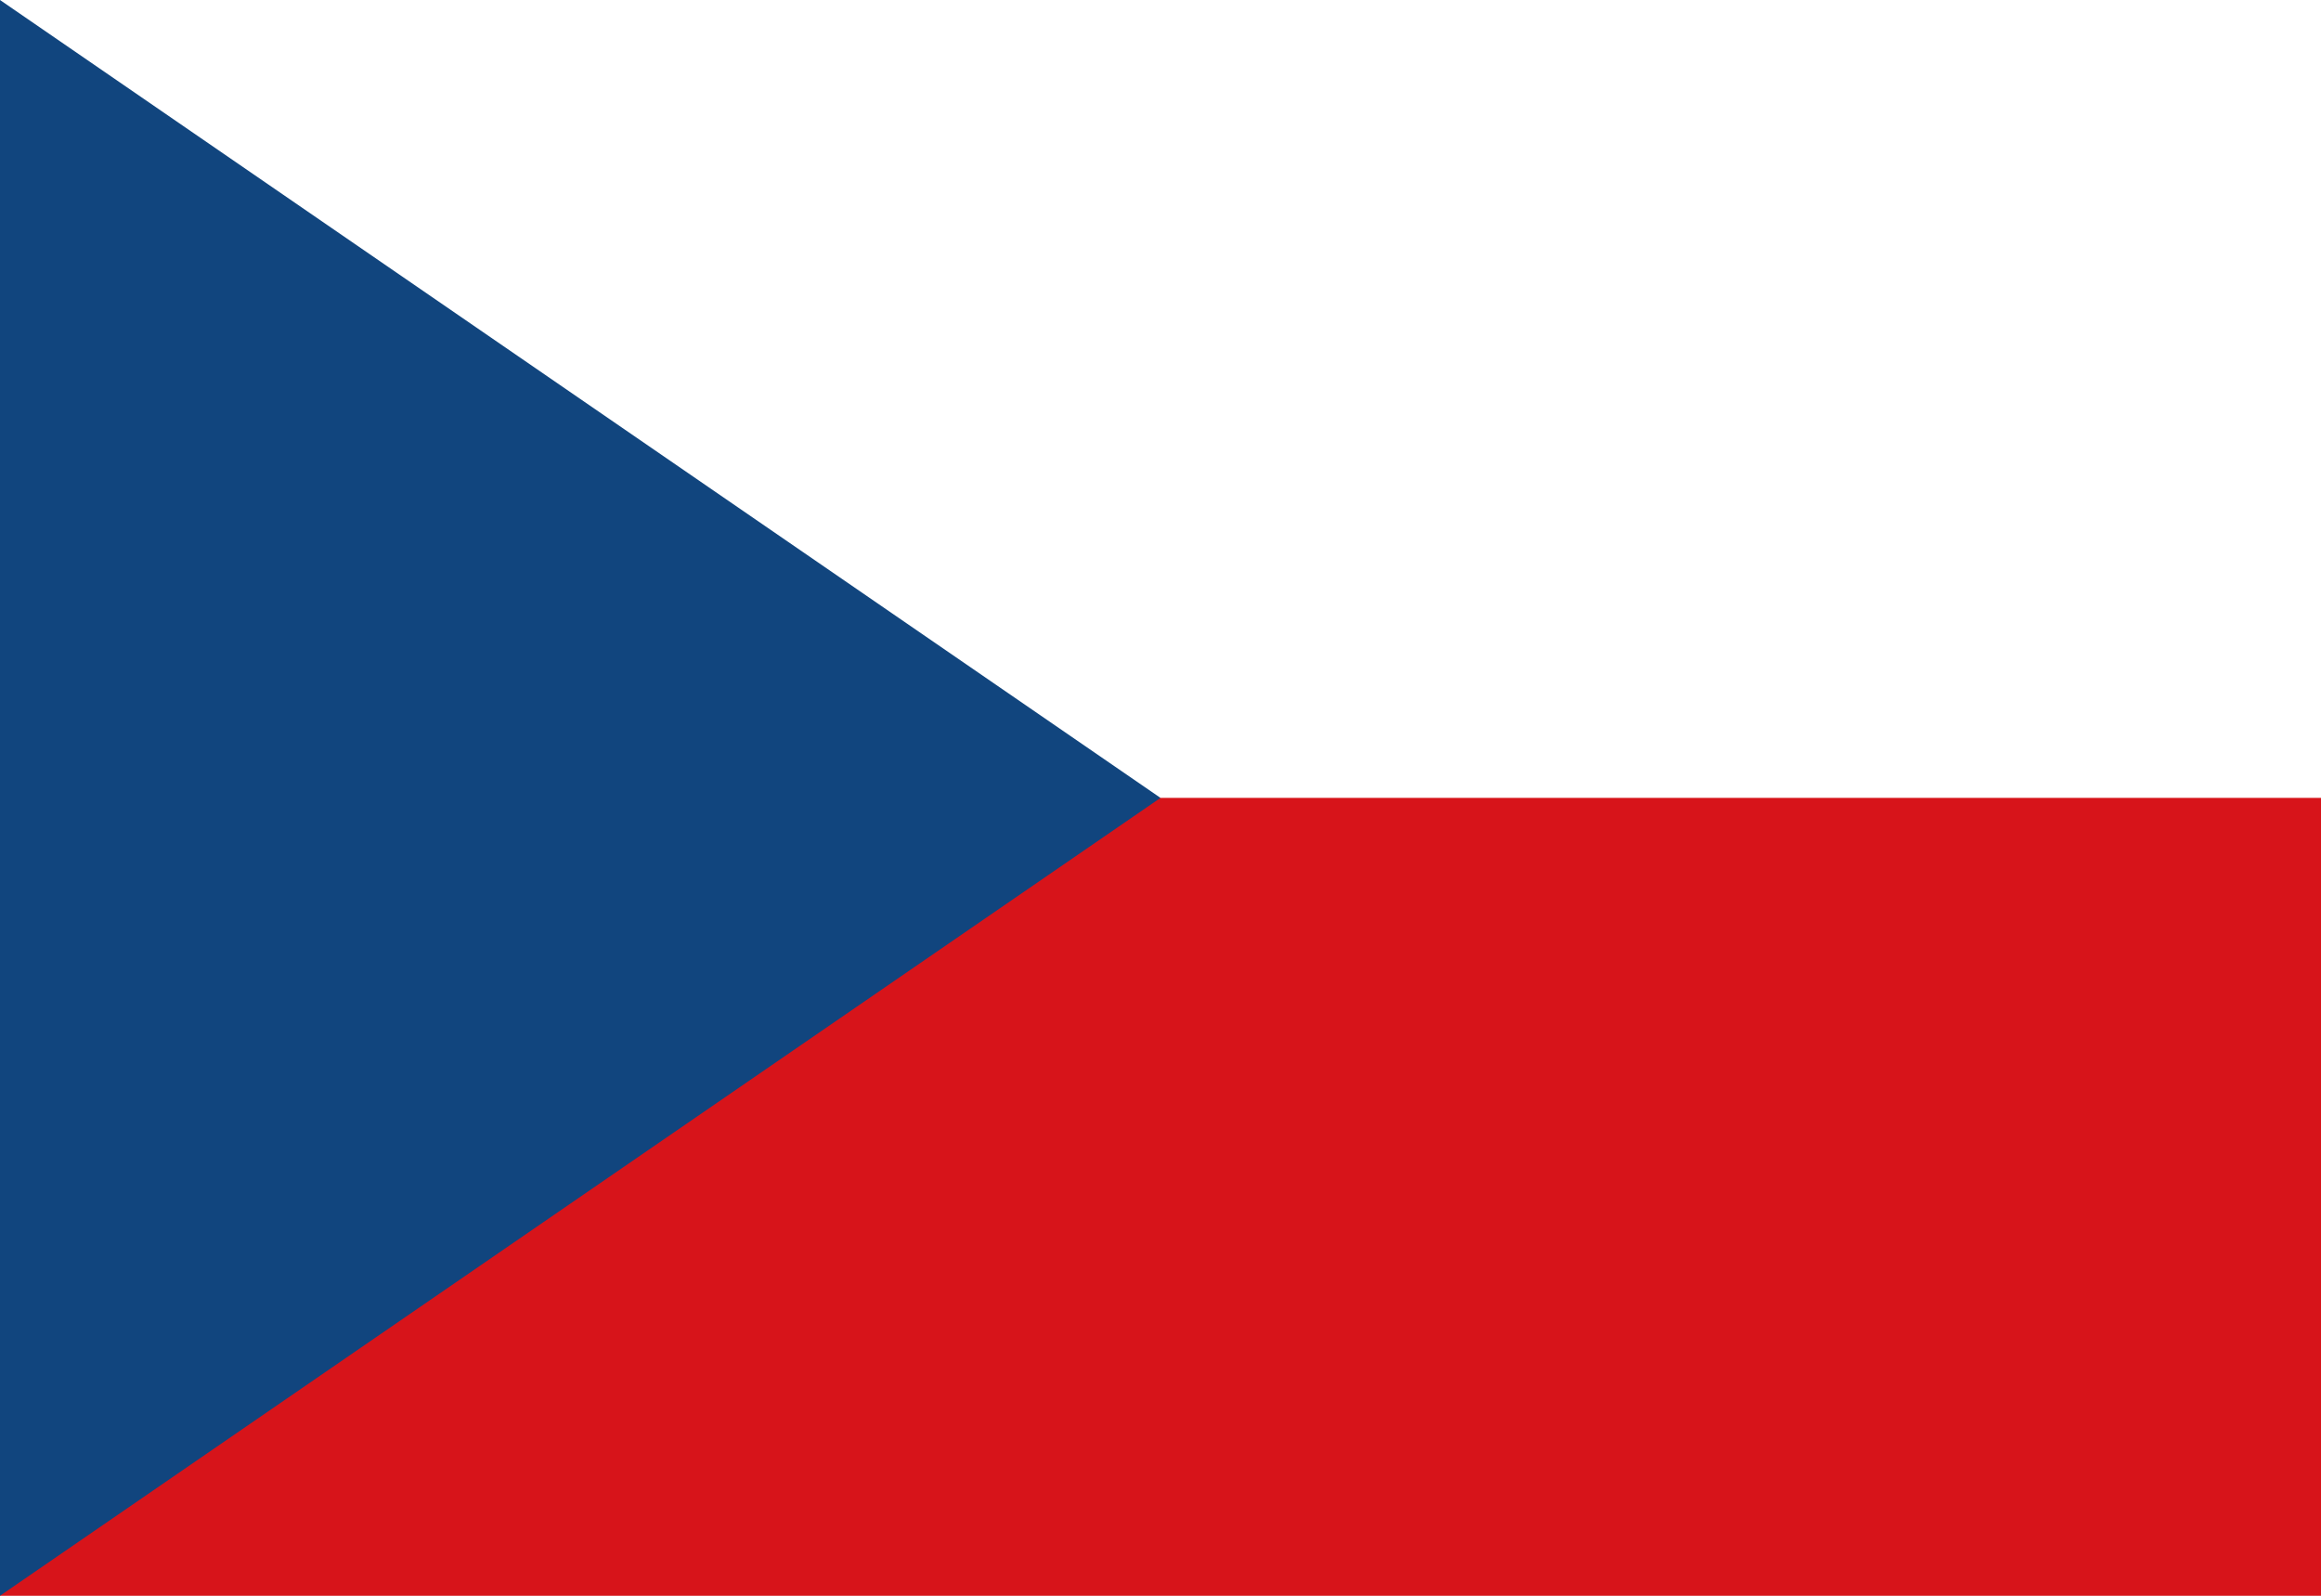
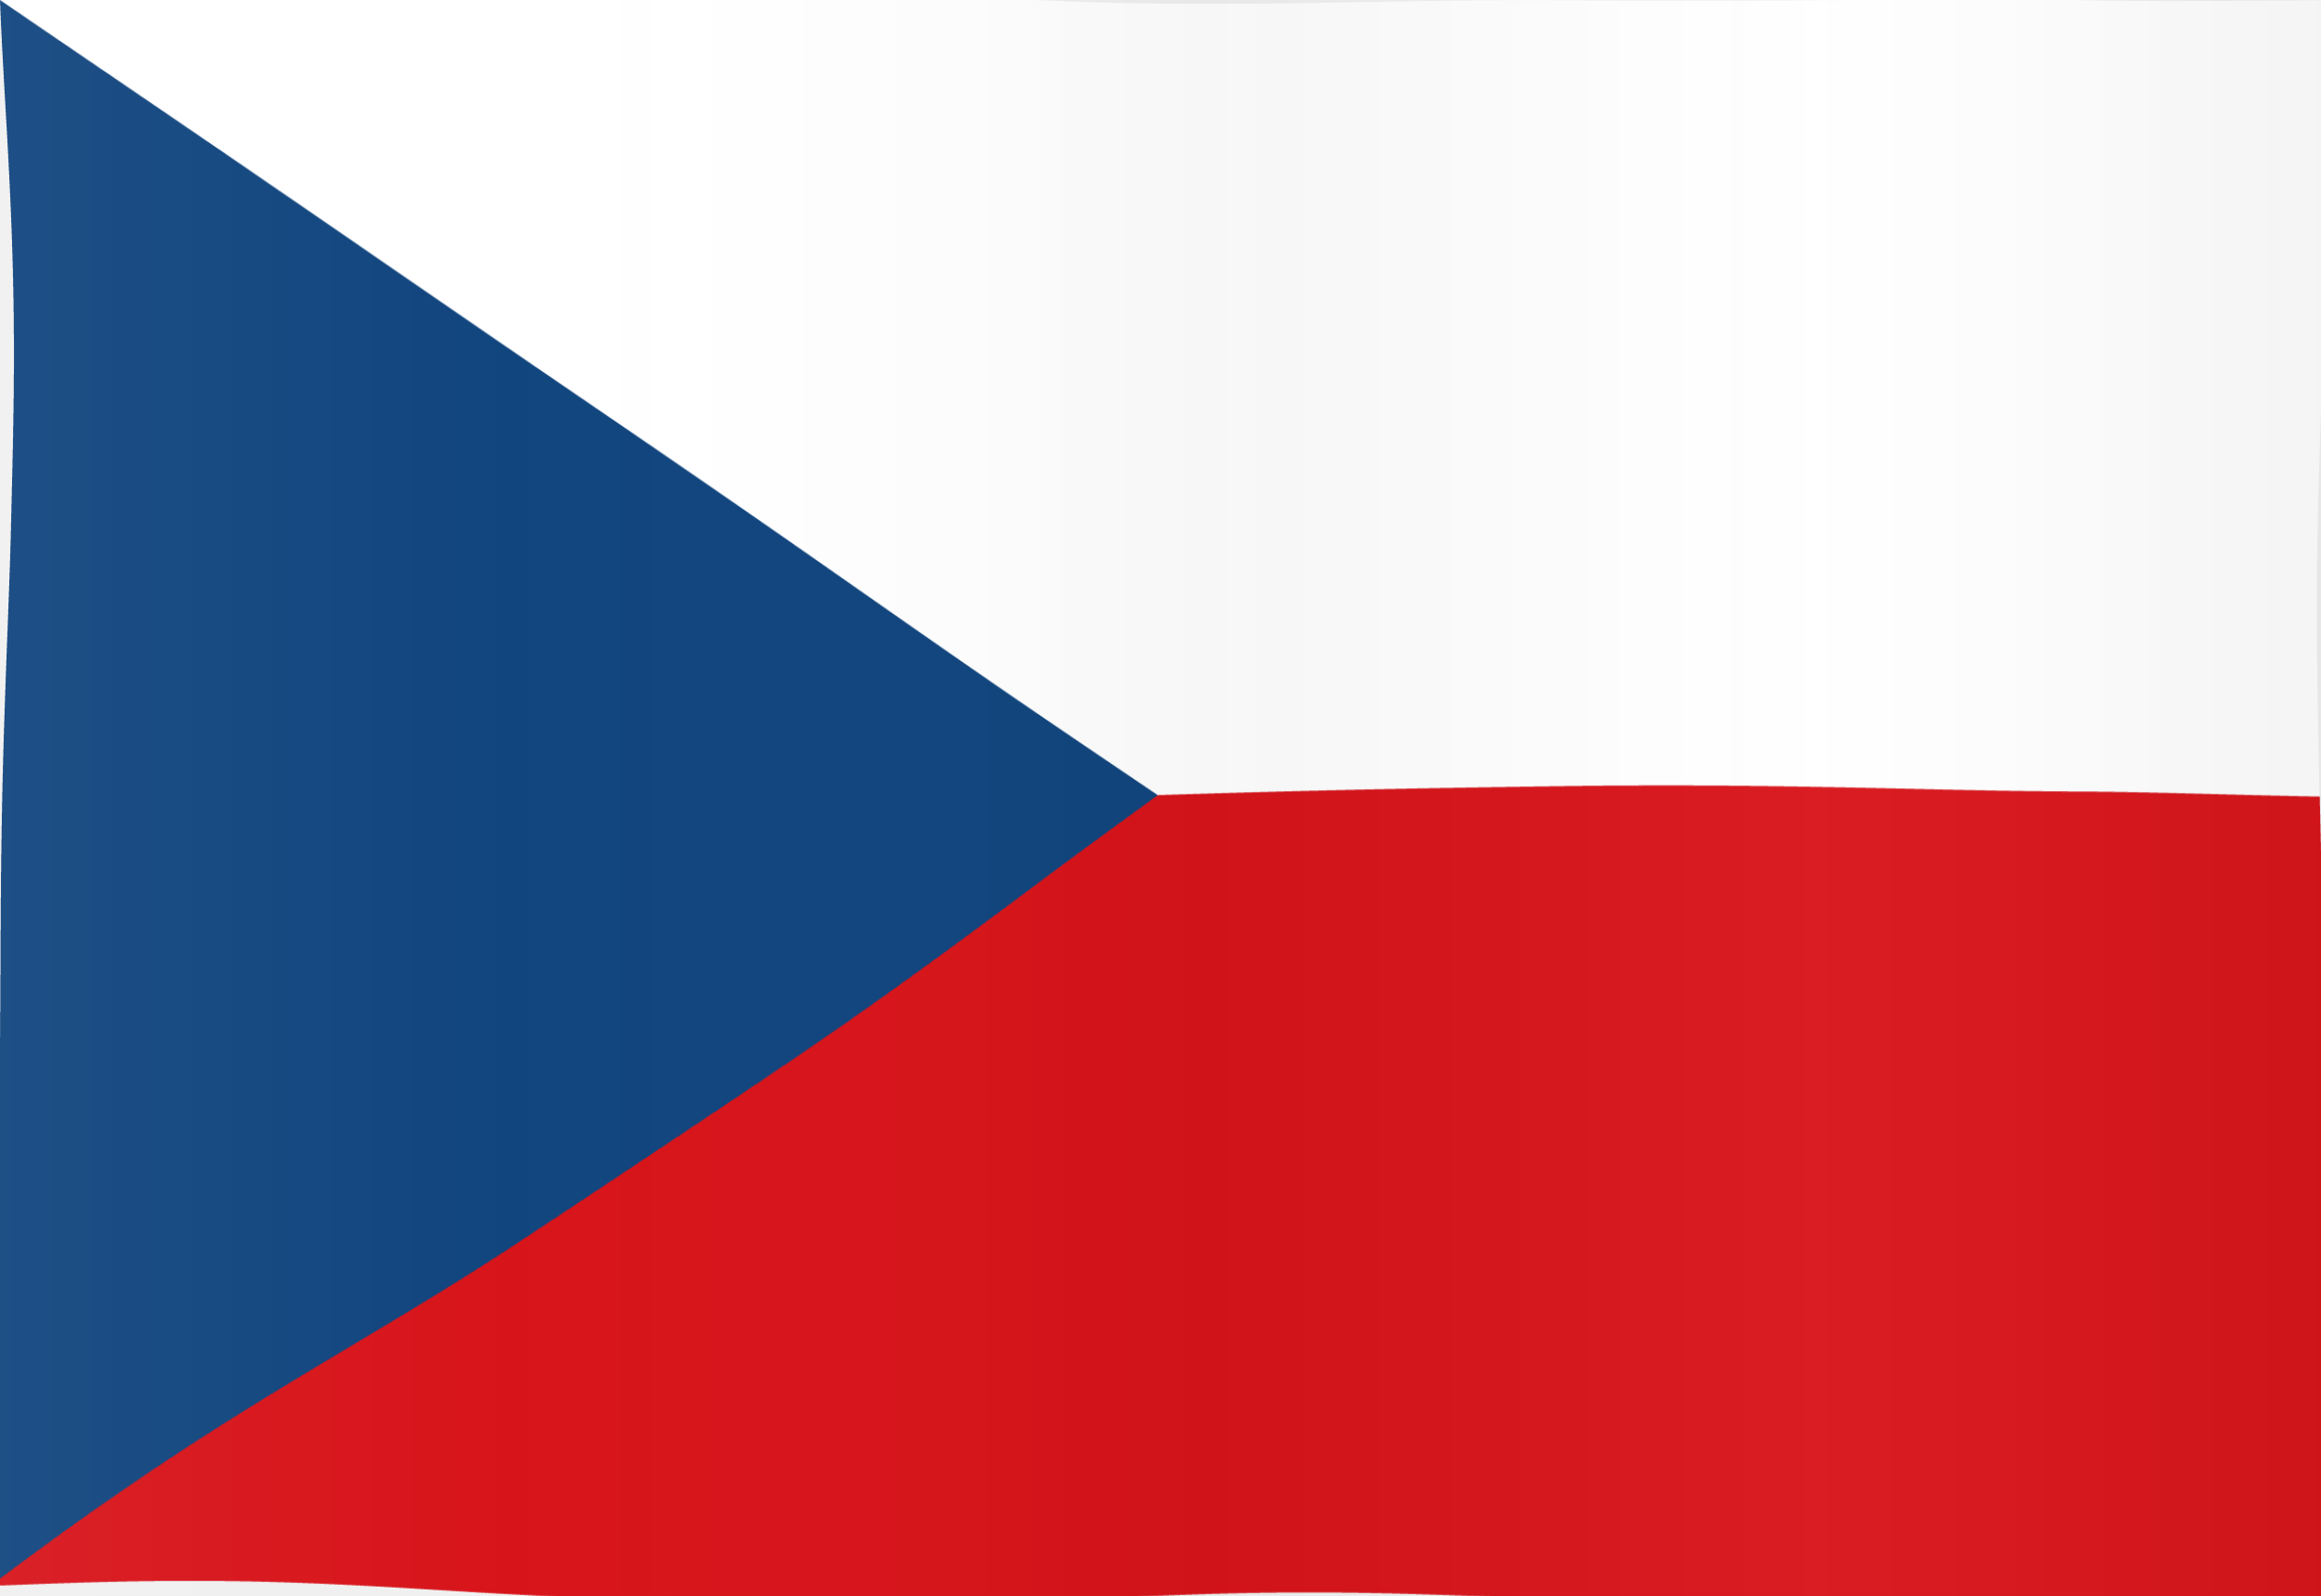
<svg xmlns="http://www.w3.org/2000/svg" viewBox="0 0 64 44">
-   <path fill="#fff" d="M0 0h64v22H0z" />
-   <path fill="#d7141a" d="M0 22h64v22H0z" />
-   <path fill="#11457e" d="M0 0l32 22L0 44z" />
+   <defs>
+     <linearGradient id="fabricSheen" x1="0" y1="0" x2="1" y2="0">
+       <stop offset="0" stop-color="#fff" stop-opacity=".10" />
+       <stop offset=".22" stop-color="#fff" stop-opacity="0" />
+       <stop offset=".52" stop-color="#000" stop-opacity=".06" />
+       <stop offset=".78" stop-color="#fff" stop-opacity=".07" />
+       <stop offset="1" stop-color="#000" stop-opacity=".08" />
+     </linearGradient>
+     <filter id="soft" x="-8%" y="-8%" width="116%" height="116%">
+       <feTurbulence type="fractalNoise" baseFrequency=".035" numOctaves="2" seed="7" result="n" />
+       <feDisplacementMap in="SourceGraphic" in2="n" scale="1.5" />
+     </filter>
+   </defs>
+   <g filter="url(#soft)">
+     <path fill="#fff" d="M0 0h64v22H0z" />
+     <path fill="#d7141a" d="M0 22h64v22H0z" />
+     <path fill="#11457e" d="M0 0l32 22L0 44z" />
+   </g>
+   <rect width="64" height="44" fill="url(#fabricSheen)" opacity=".55" />
</svg>
